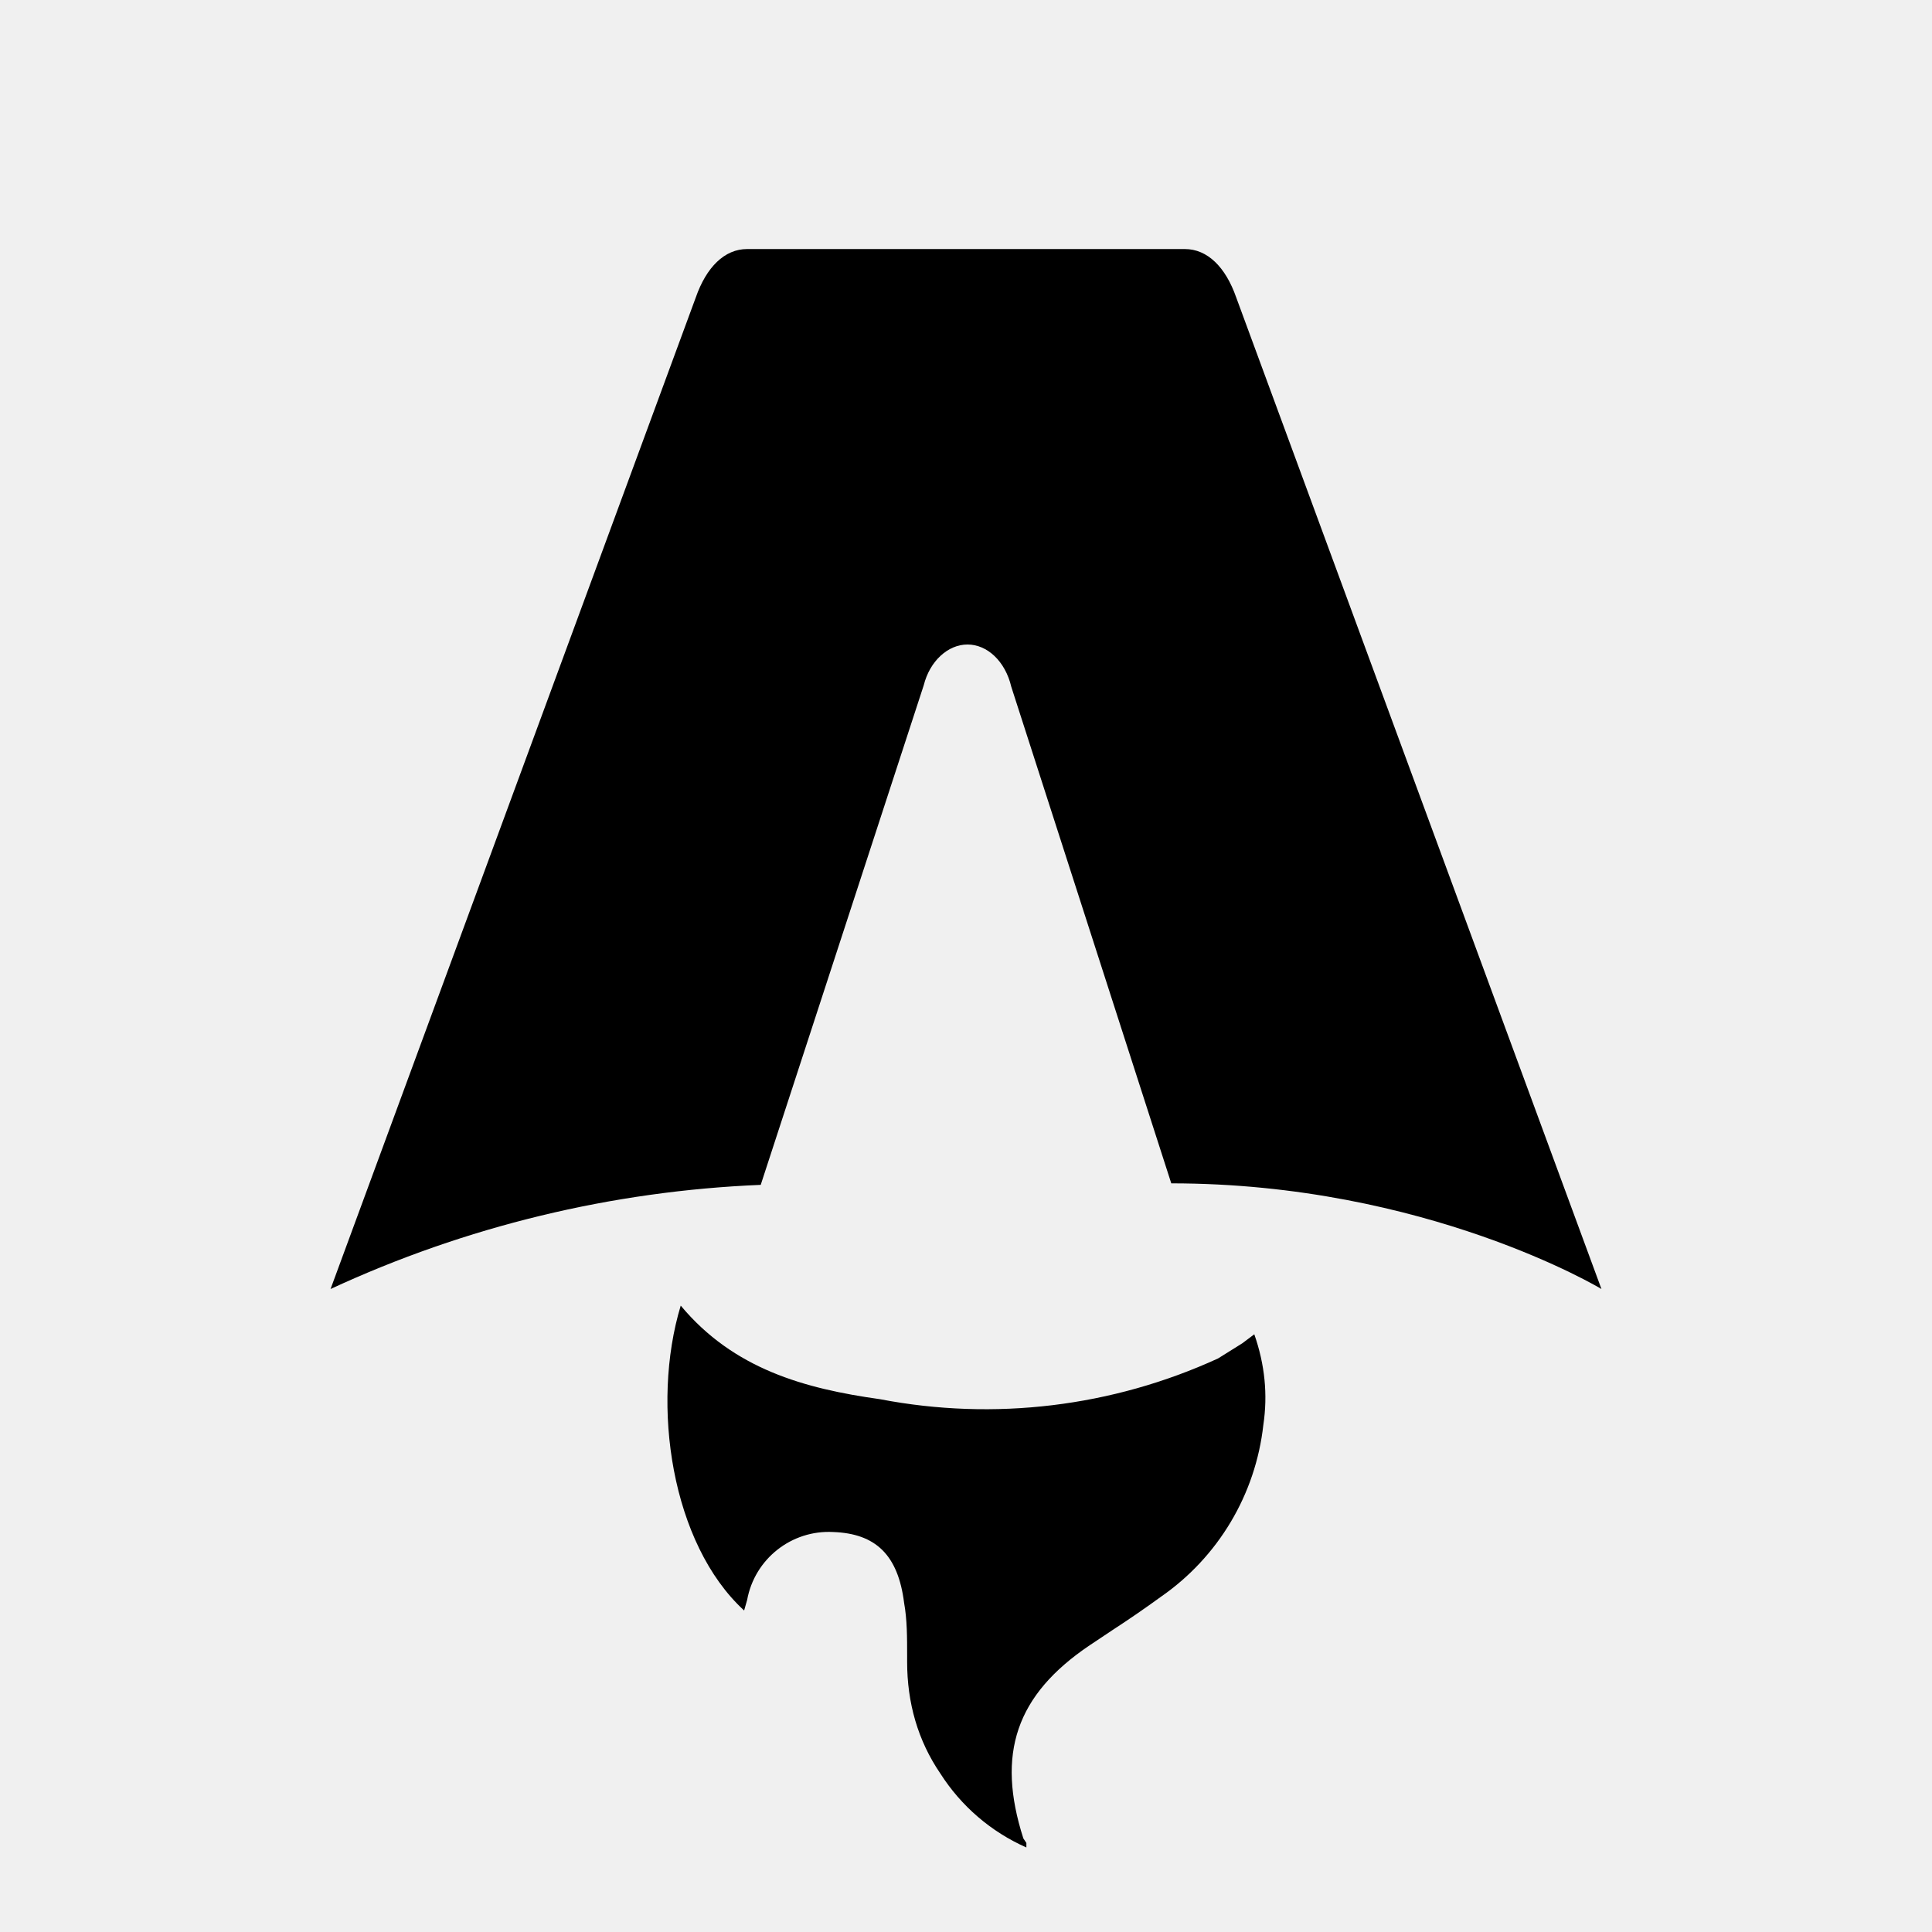
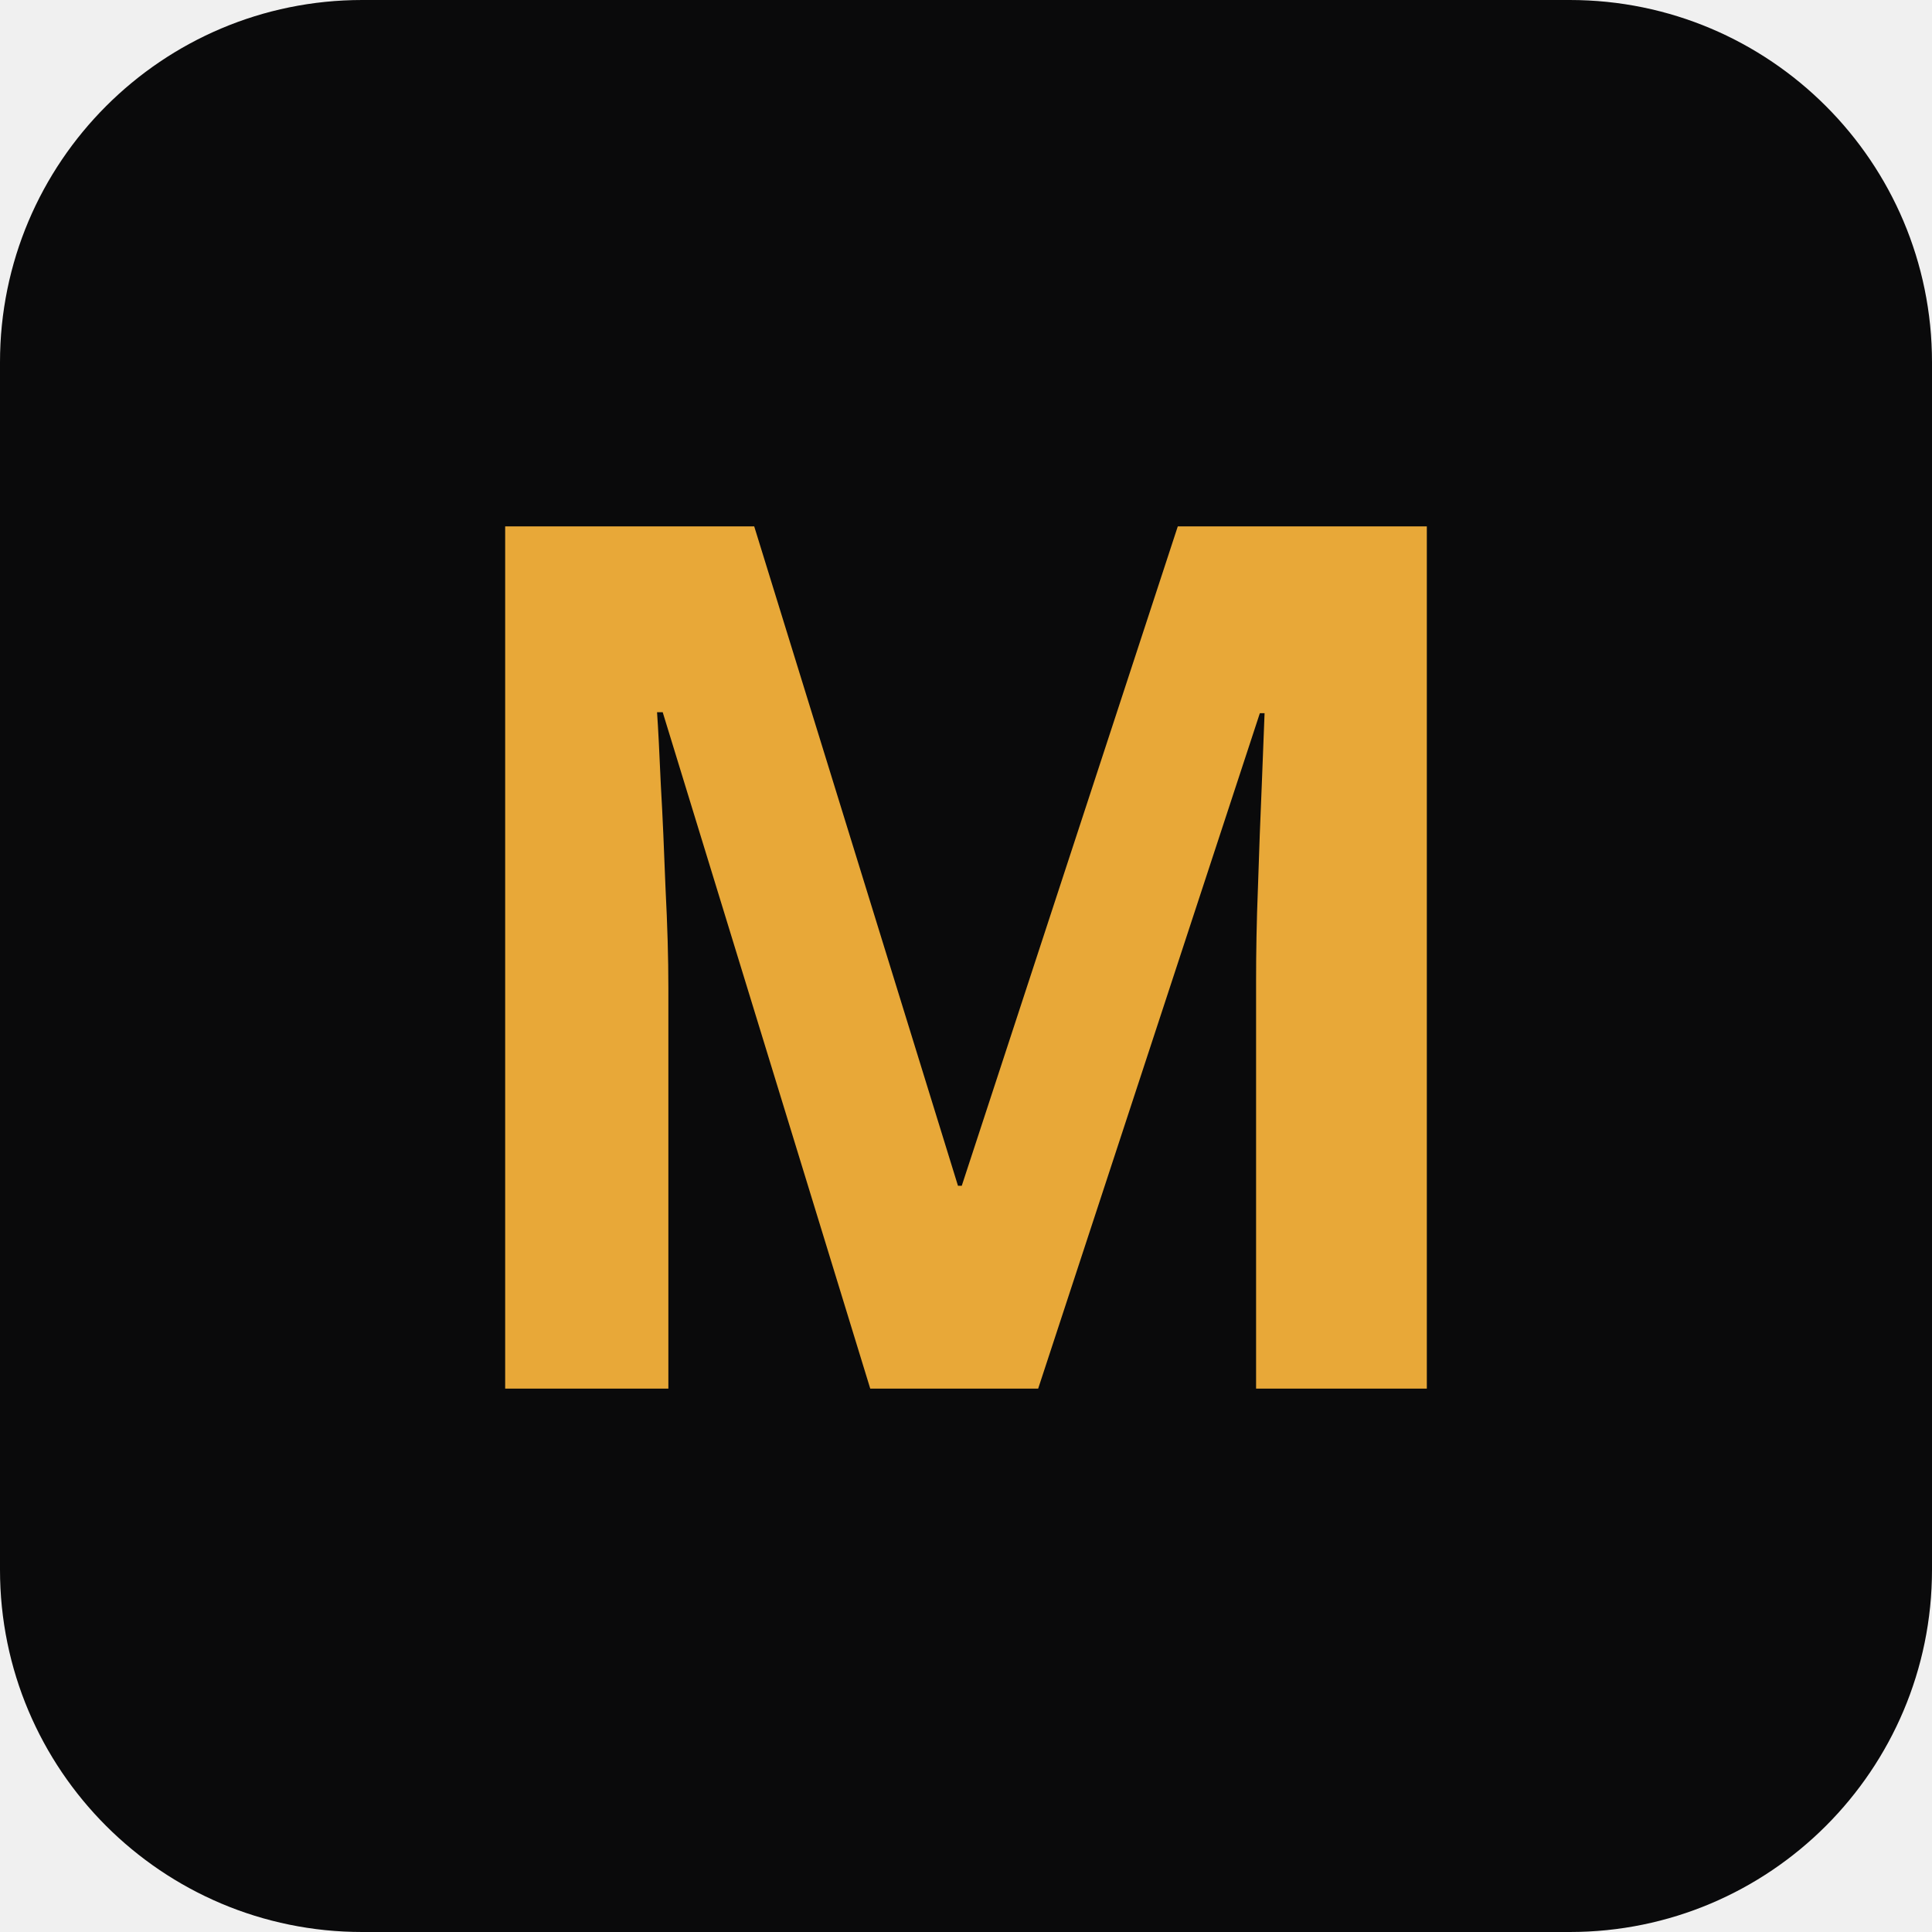
- <svg xmlns="http://www.w3.org/2000/svg" fill="none" viewBox="0 0 128 128">
-   <path d="M50.4 78.5a75.1 75.1 0 0 0-28.5 6.9l24.2-65.7c.7-2 1.9-3.2 3.4-3.2h29c1.5 0 2.7 1.2 3.4 3.2l24.2 65.7s-11.6-7-28.5-7L67 45.5c-.4-1.7-1.6-2.8-2.9-2.8-1.3 0-2.5 1.1-2.9 2.7L50.4 78.5Zm-1.1 28.2Zm-4.2-20.2c-2 6.6-.6 15.8 4.2 20.2a17.5 17.5 0 0 1 .2-.7 5.5 5.5 0 0 1 5.7-4.5c2.8.1 4.3 1.5 4.7 4.7.2 1.1.2 2.3.2 3.5v.4c0 2.7.7 5.2 2.2 7.4a13 13 0 0 0 5.7 4.9v-.3l-.2-.3c-1.8-5.6-.5-9.5 4.4-12.8l1.5-1a73 73 0 0 0 3.2-2.2 16 16 0 0 0 6.8-11.4c.3-2 .1-4-.6-6l-.8.6-1.6 1a37 37 0 0 1-22.4 2.7c-5-.7-9.7-2-13.2-6.2Z" />
-   <style>
-         path { fill: #000; }
-         @media (prefers-color-scheme: dark) {
-             path { fill: #FFF; }
-         }
-     </style>
+ <svg xmlns="http://www.w3.org/2000/svg" viewBox="0 0 32 32">
+   <rect width="32" height="32" rx="6" fill="#0a0a0b" />
+   <text x="16" y="23" text-anchor="middle" font-family="sans-serif" font-weight="800" font-size="20" fill="#e8a838">M</text>
</svg>
